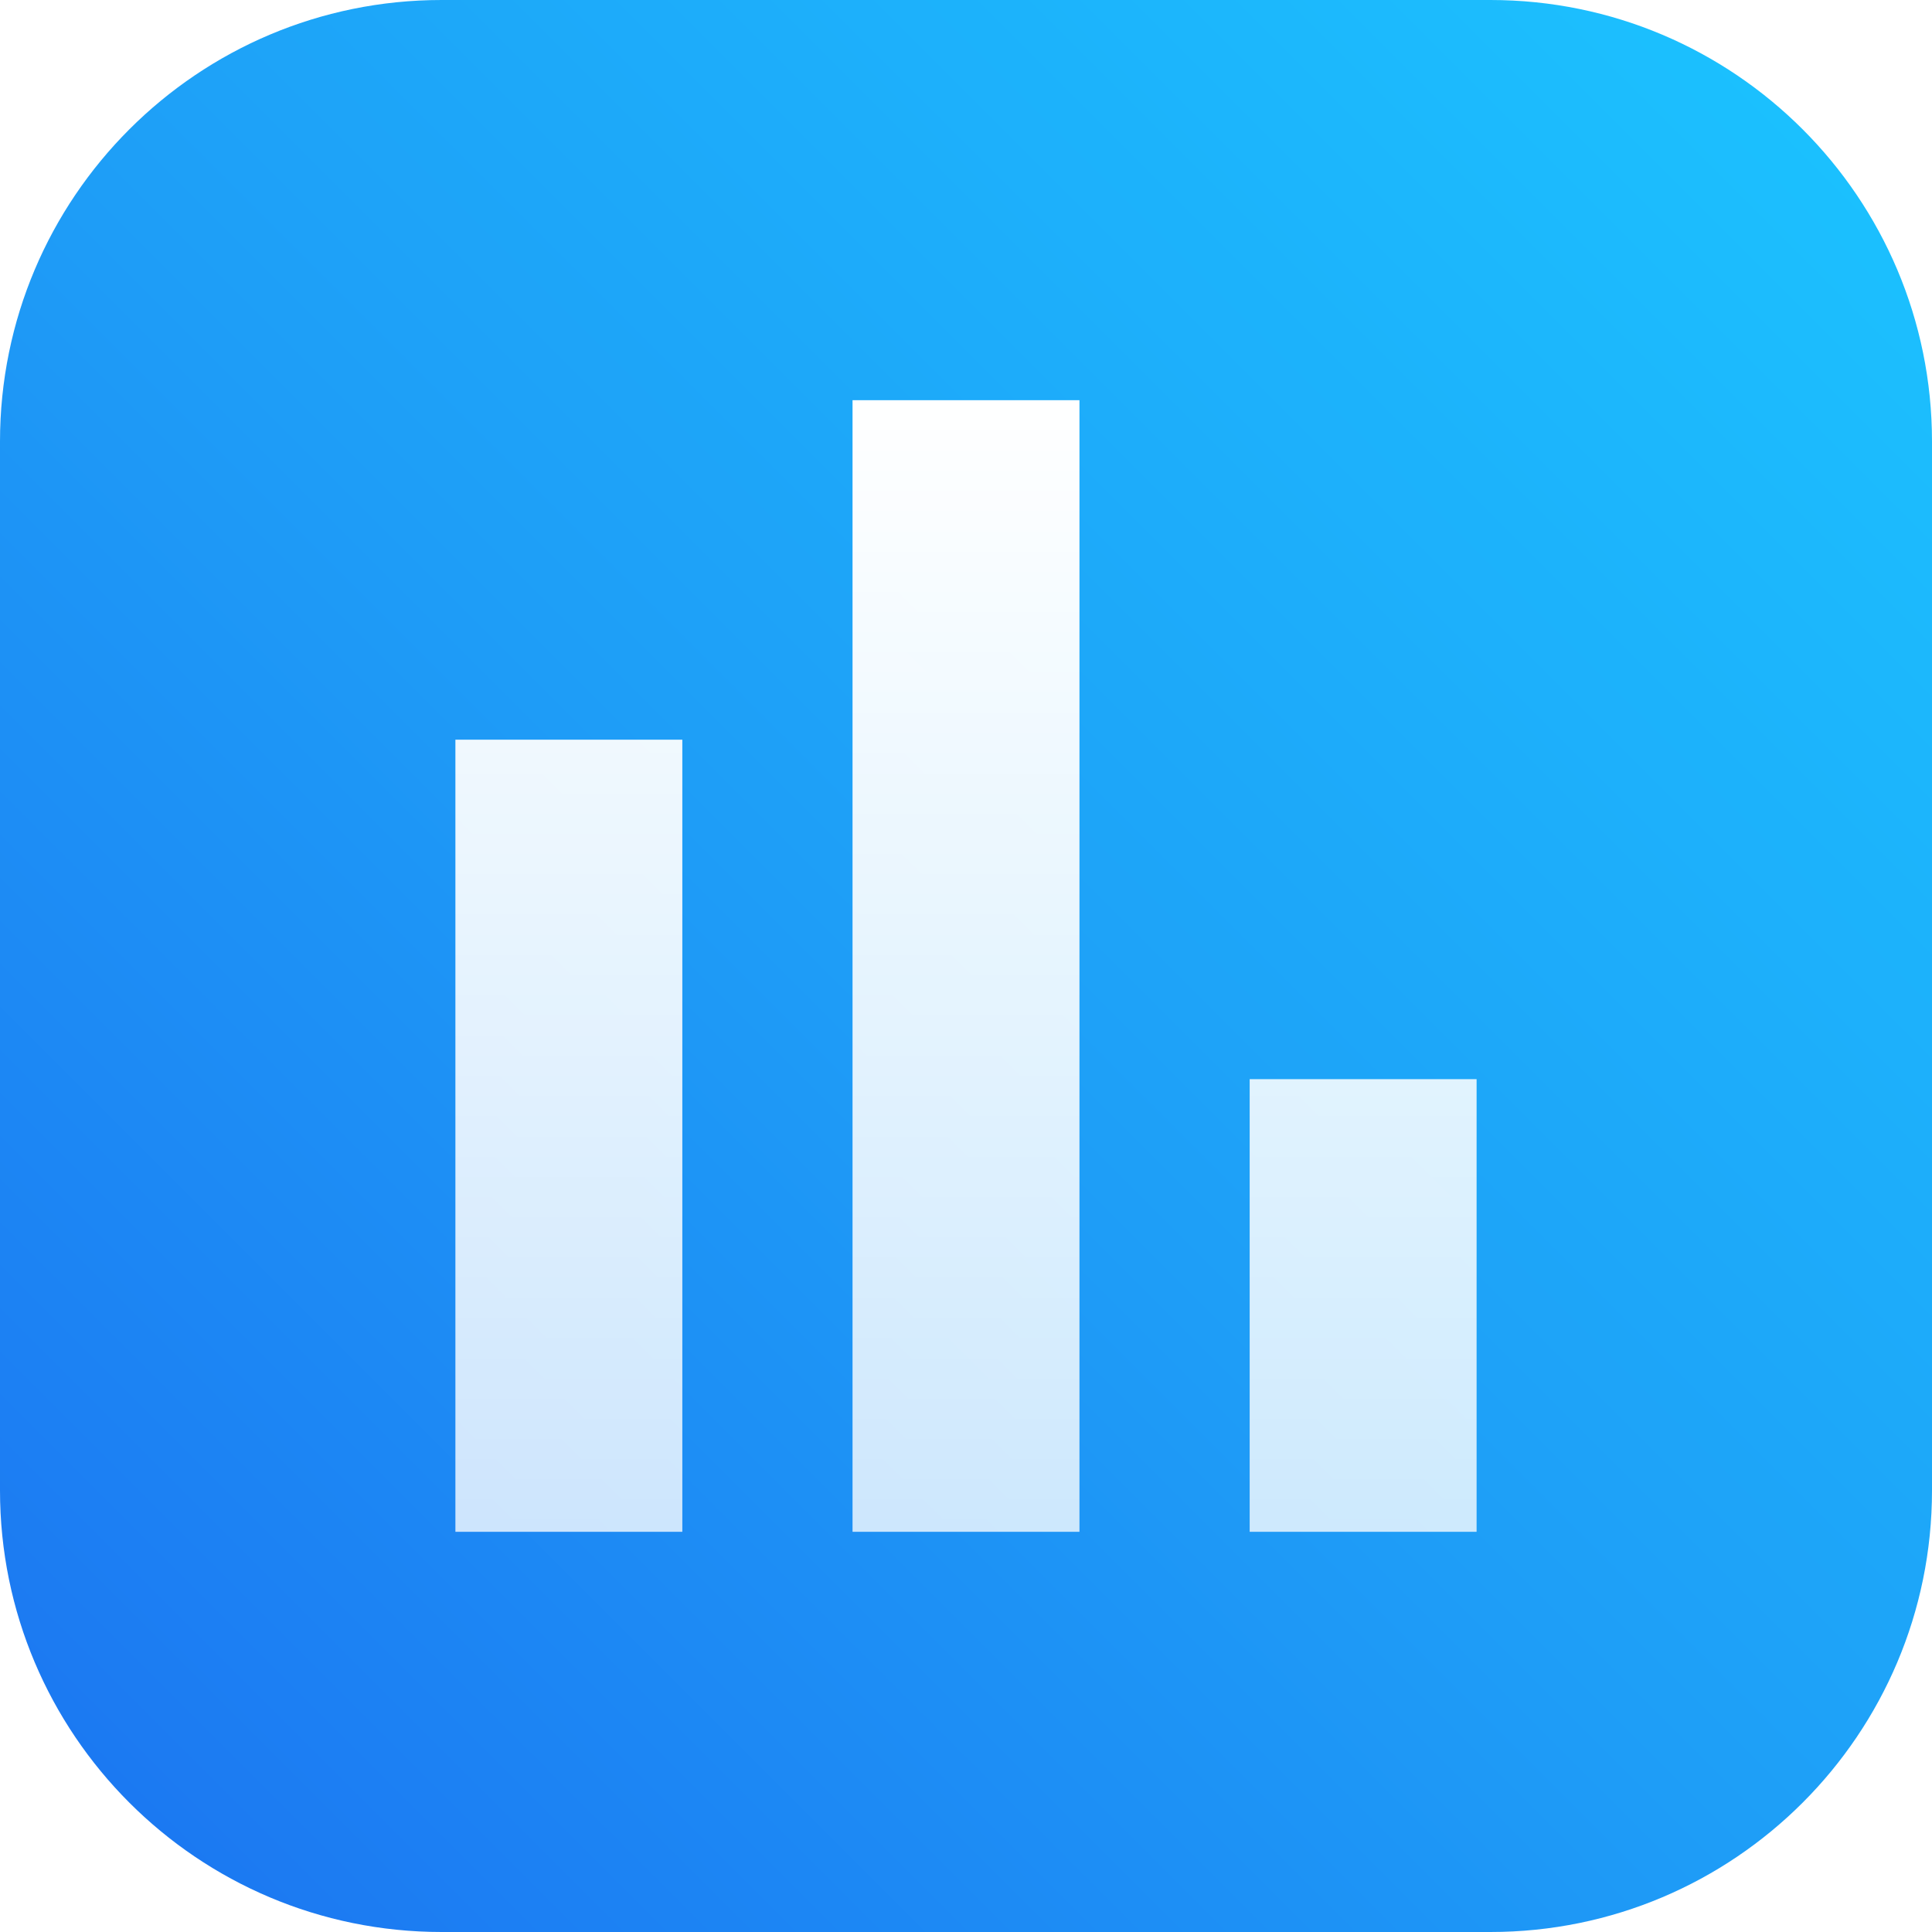
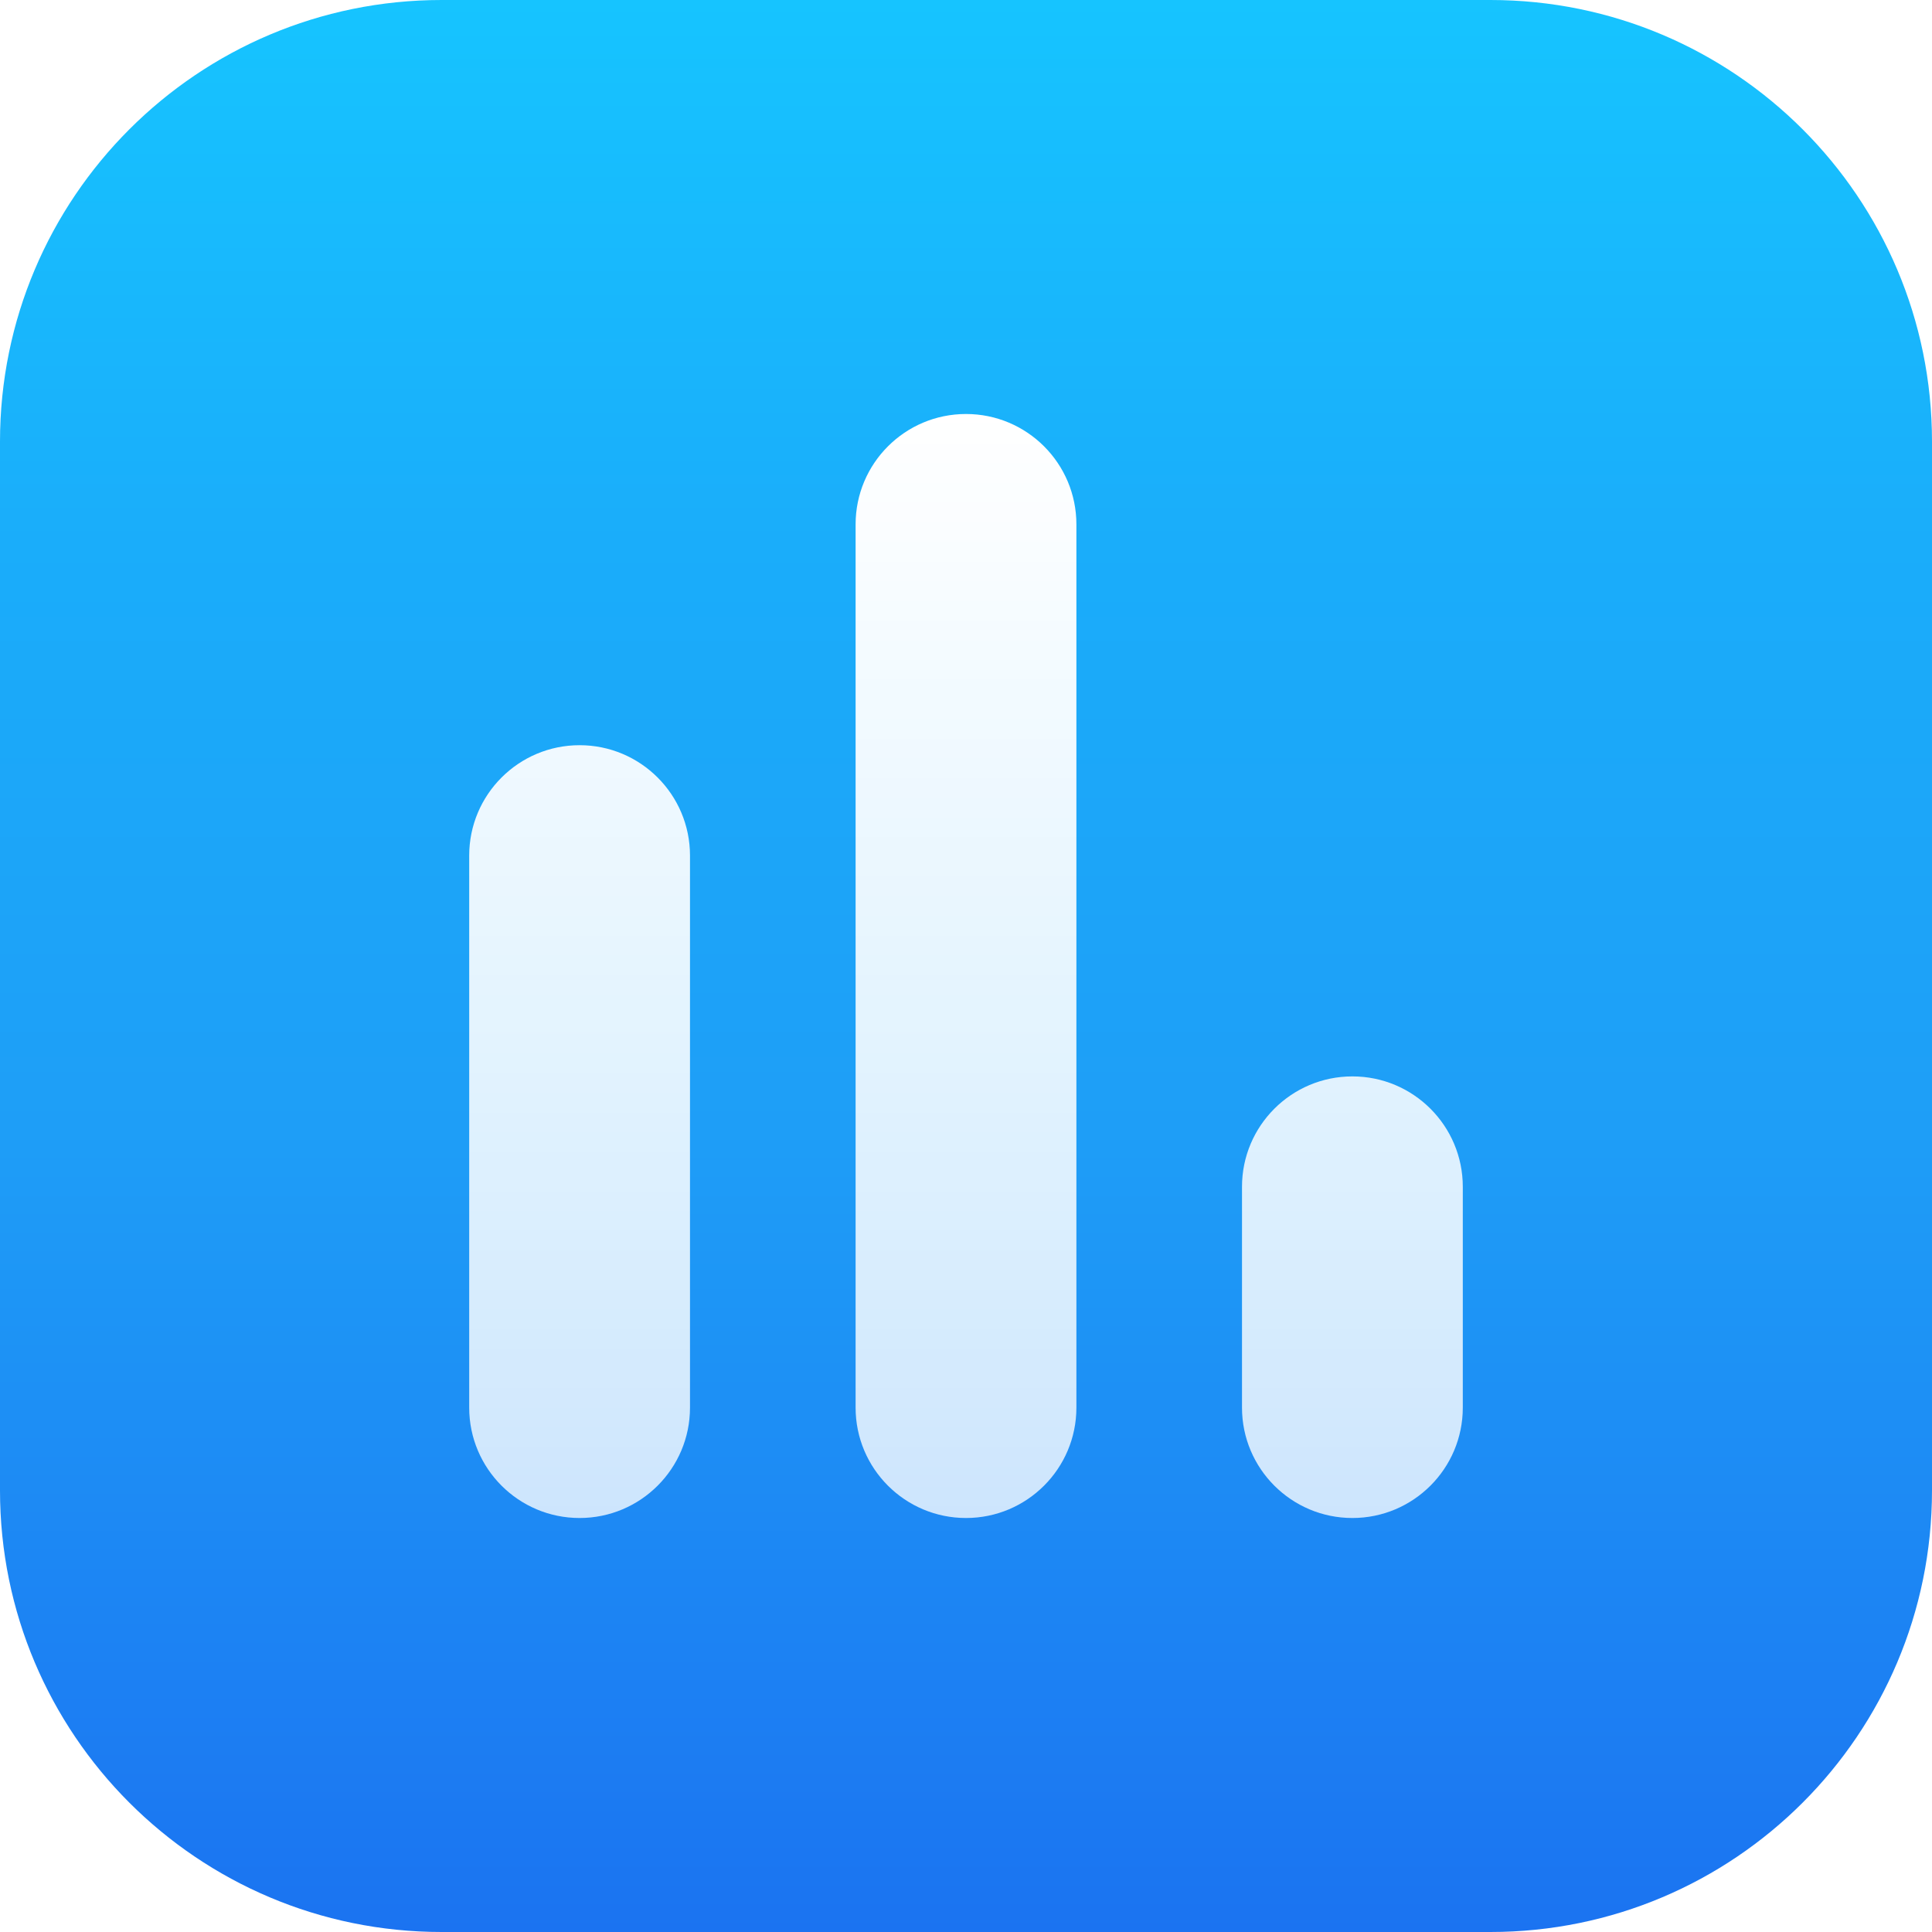
<svg xmlns="http://www.w3.org/2000/svg" width="140" height="140" viewBox="0 0 140 140" fill="none">
  <rect width="140" height="140" rx="32" fill="url(#paint0_linear_0_1)" />
-   <path d="M33 111V53.6H49.444V111H33ZM61.778 111V29H78.222V111H61.778ZM90.556 111V78.2H107V111H90.556Z" fill="url(#paint1_linear_0_1)" />
+   <path d="M42 110C37.582 110 34 106.418 34 102V62C34 57.582 37.582 54 42 54V54C46.418 54 50 57.582 50 62V102C50 106.418 46.418 110 42 110V110ZM70 110C65.582 110 62 106.418 62 102V38C62 33.582 65.582 30 70 30V30C74.418 30 78 33.582 78 38V102C78 106.418 74.418 110 70 110V110ZM98 110C93.582 110 90 106.418 90 102V86C90 81.582 93.582 78 98 78V78C102.418 78 106 81.582 106 86V102C106 106.418 102.418 110 98 110V110Z" fill="url(#paint1_linear_0_1)" />
  <defs>
-     <linearGradient id="paint0_linear_0_1" x1="140" y1="0" x2="0" y2="140" gradientUnits="userSpaceOnUse">
-       <stop stop-color="#1BC5FF" />
-       <stop offset="0.521" stop-color="#1E9EF7" />
+     <linearGradient id="paint0_linear_0_1" x1="70" y1="0" x2="70" y2="140" gradientUnits="userSpaceOnUse">
+       <stop stop-color="#16C4FF" />
+       <stop offset="0.281" stop-color="#1AADFA" />
+       <stop offset="0.585" stop-color="#1E9EF7" />
      <stop offset="1" stop-color="#1B73F1" />
    </linearGradient>
-     <linearGradient id="paint1_linear_0_1" x1="70" y1="29" x2="70" y2="111" gradientUnits="userSpaceOnUse">
+     <linearGradient id="paint1_linear_0_1" x1="70" y1="30" x2="70" y2="110" gradientUnits="userSpaceOnUse">
      <stop stop-color="white" />
      <stop offset="1" stop-color="white" stop-opacity="0.78" />
    </linearGradient>
  </defs>
</svg>
